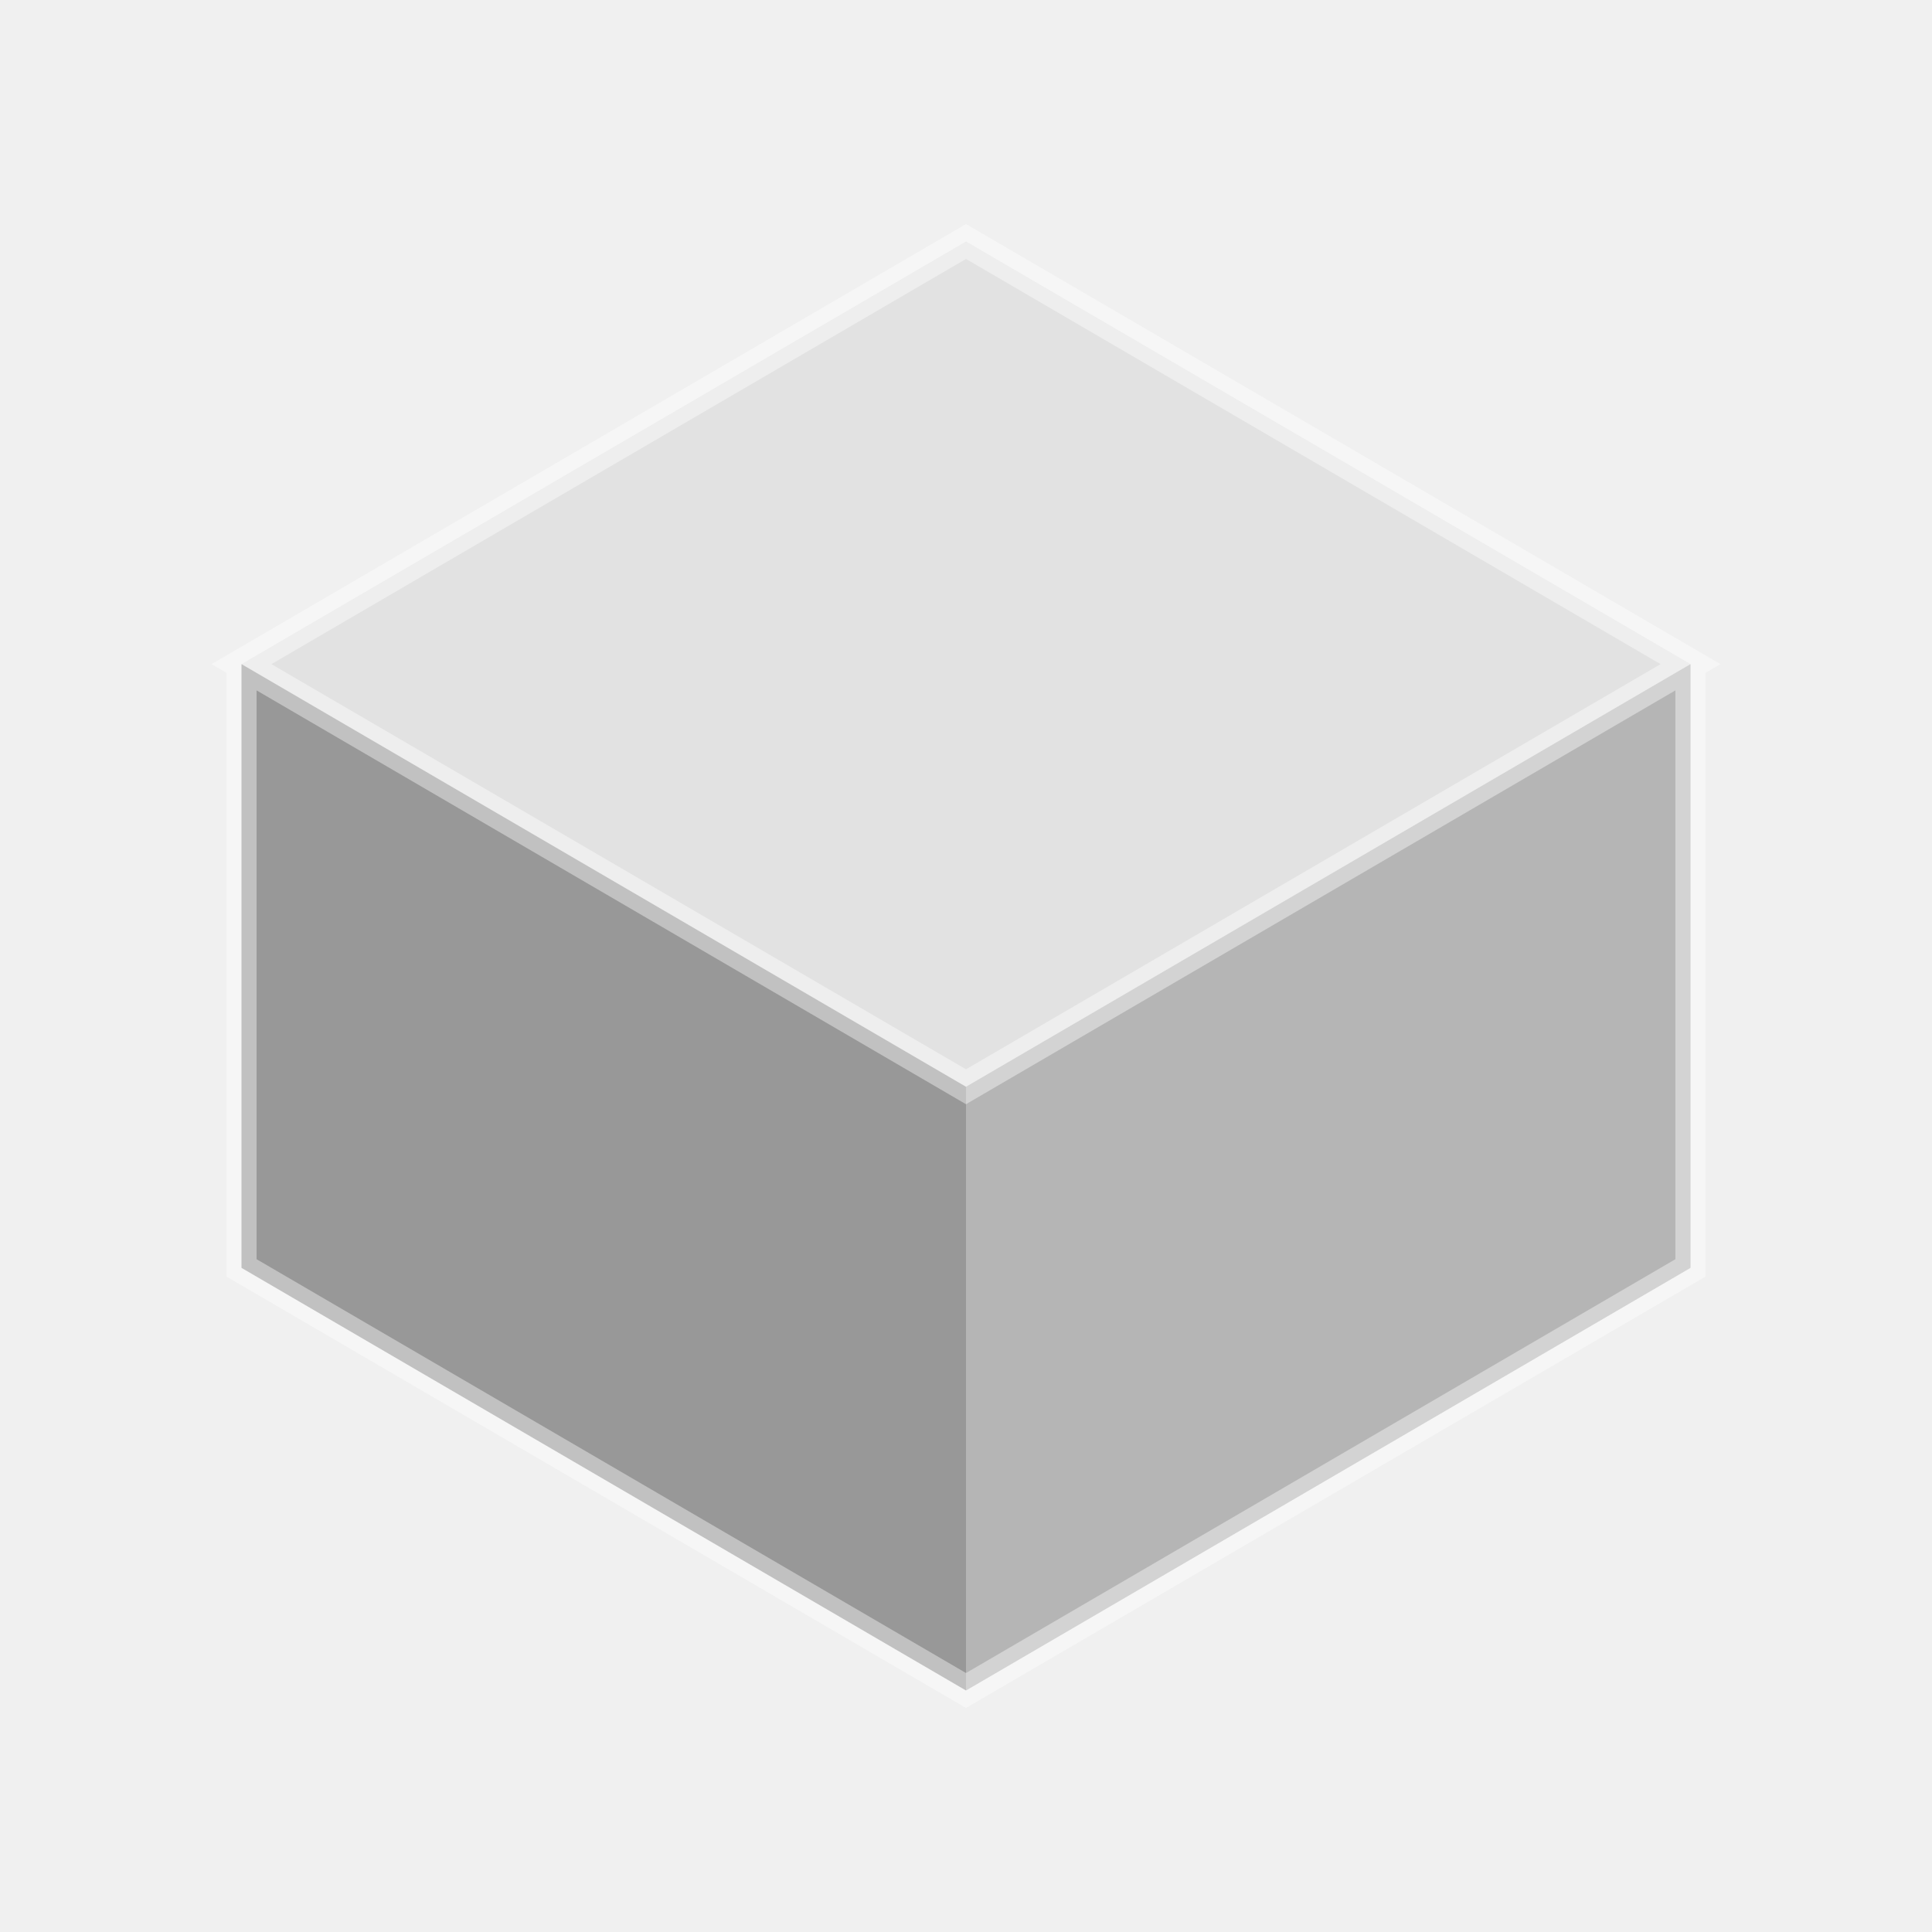
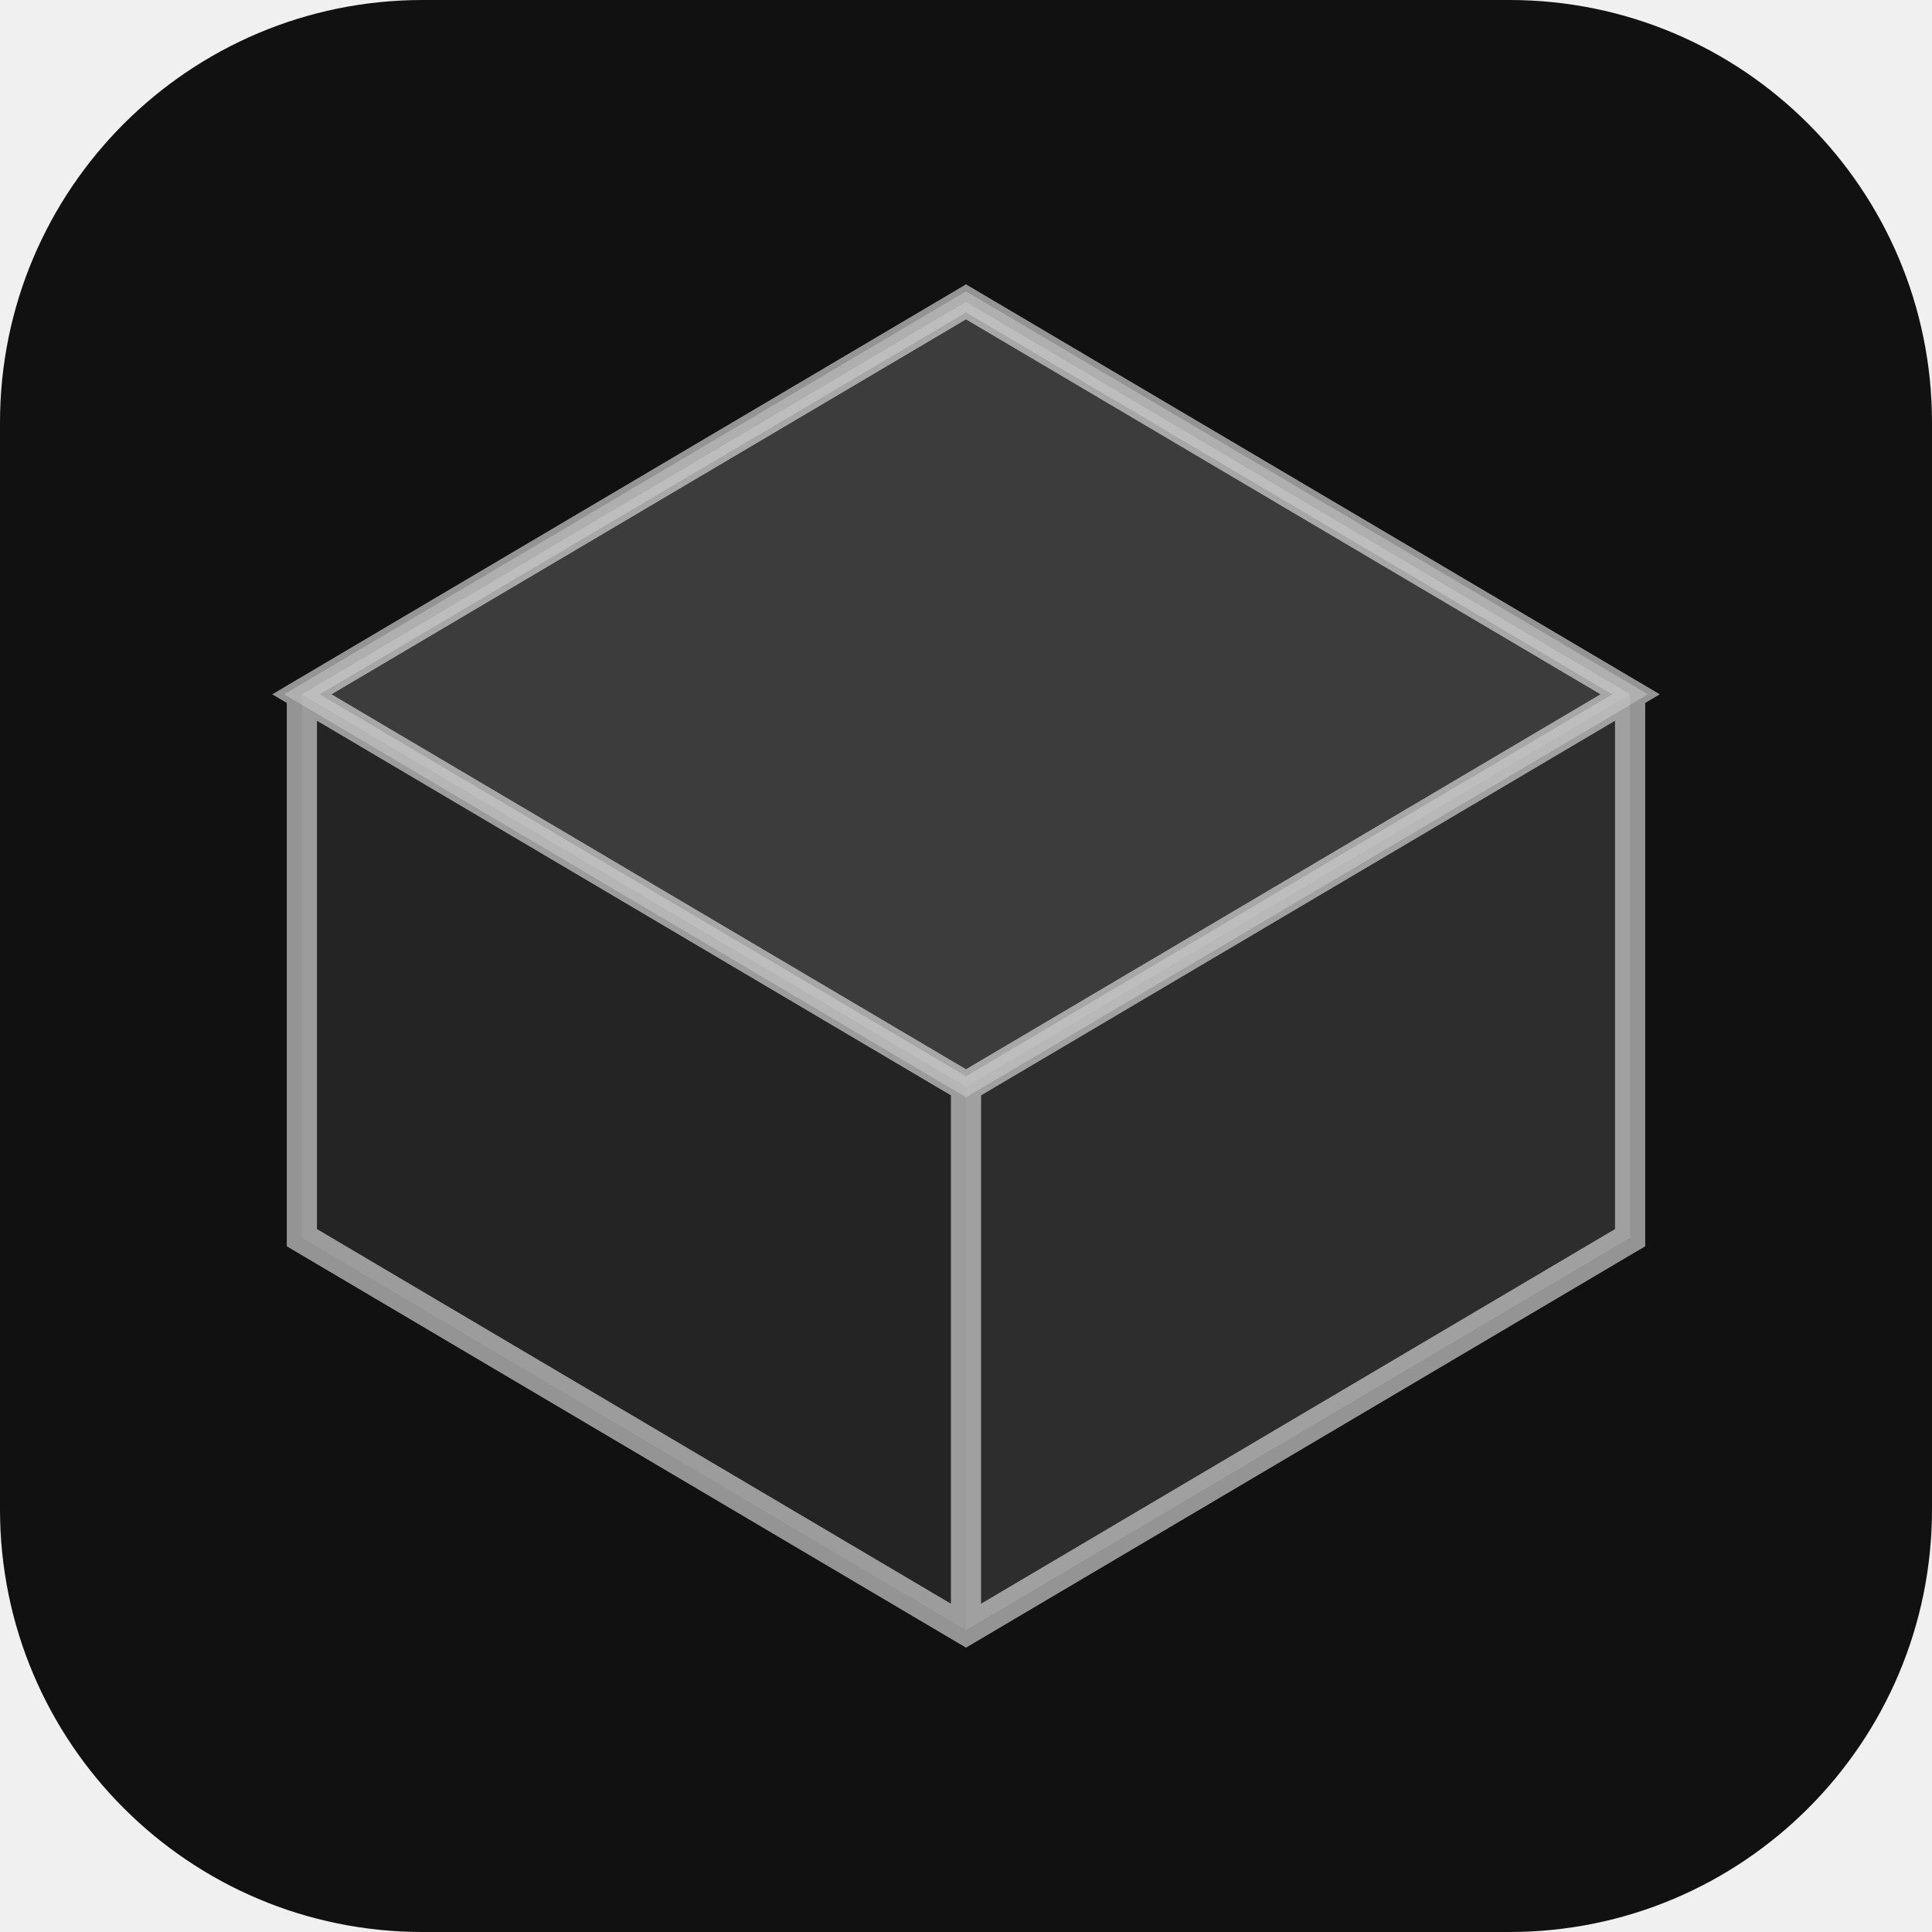
<svg xmlns="http://www.w3.org/2000/svg" viewBox="0 0 32 32" fill="none">
-   <path d="M16 4 L28 11 L16 18 L4 11 Z" fill="#e0e0e0" opacity="0.9" />
-   <path d="M4 11 L16 18 L16 28 L4 21 Z" fill="#888888" opacity="0.85" />
-   <path d="M16 18 L28 11 L28 21 L16 28 Z" fill="#aaaaaa" opacity="0.85" />
-   <path d="M16 4 L28 11 L16 18 L4 11 Z M4 11 L4 21 L16 28 L28 21 L28 11" stroke="white" stroke-width="0.5" fill="none" opacity="0.4" />
+   <rect width="32" height="32" rx="7" fill="#111111" />
+   <path d="M16 5 L27 11.5 L16 18 L5 11.5Z" fill="white" opacity="0.18" />
+   <path d="M5 11.5 L16 18 L16 27 L5 20.5Z" fill="white" opacity="0.08" />
+   <path d="M16 18 L27 11.5 L27 20.5 L16 27Z" fill="white" opacity="0.12" />
+   <path d="M16 5 L27 11.5 L16 18 L5 11.5Z M5 11.5 L5 20.5 L16 27 L27 20.5 L27 11.5 M16 18 L16 27" stroke="rgba(255,255,255,0.55)" stroke-width="0.5" fill="none" />
+   <path d="M16 5 L27 11.5 L16 18 L5 11.5Z" stroke="rgba(255,255,255,0.25)" stroke-width="0.3" fill="none" />
</svg>
